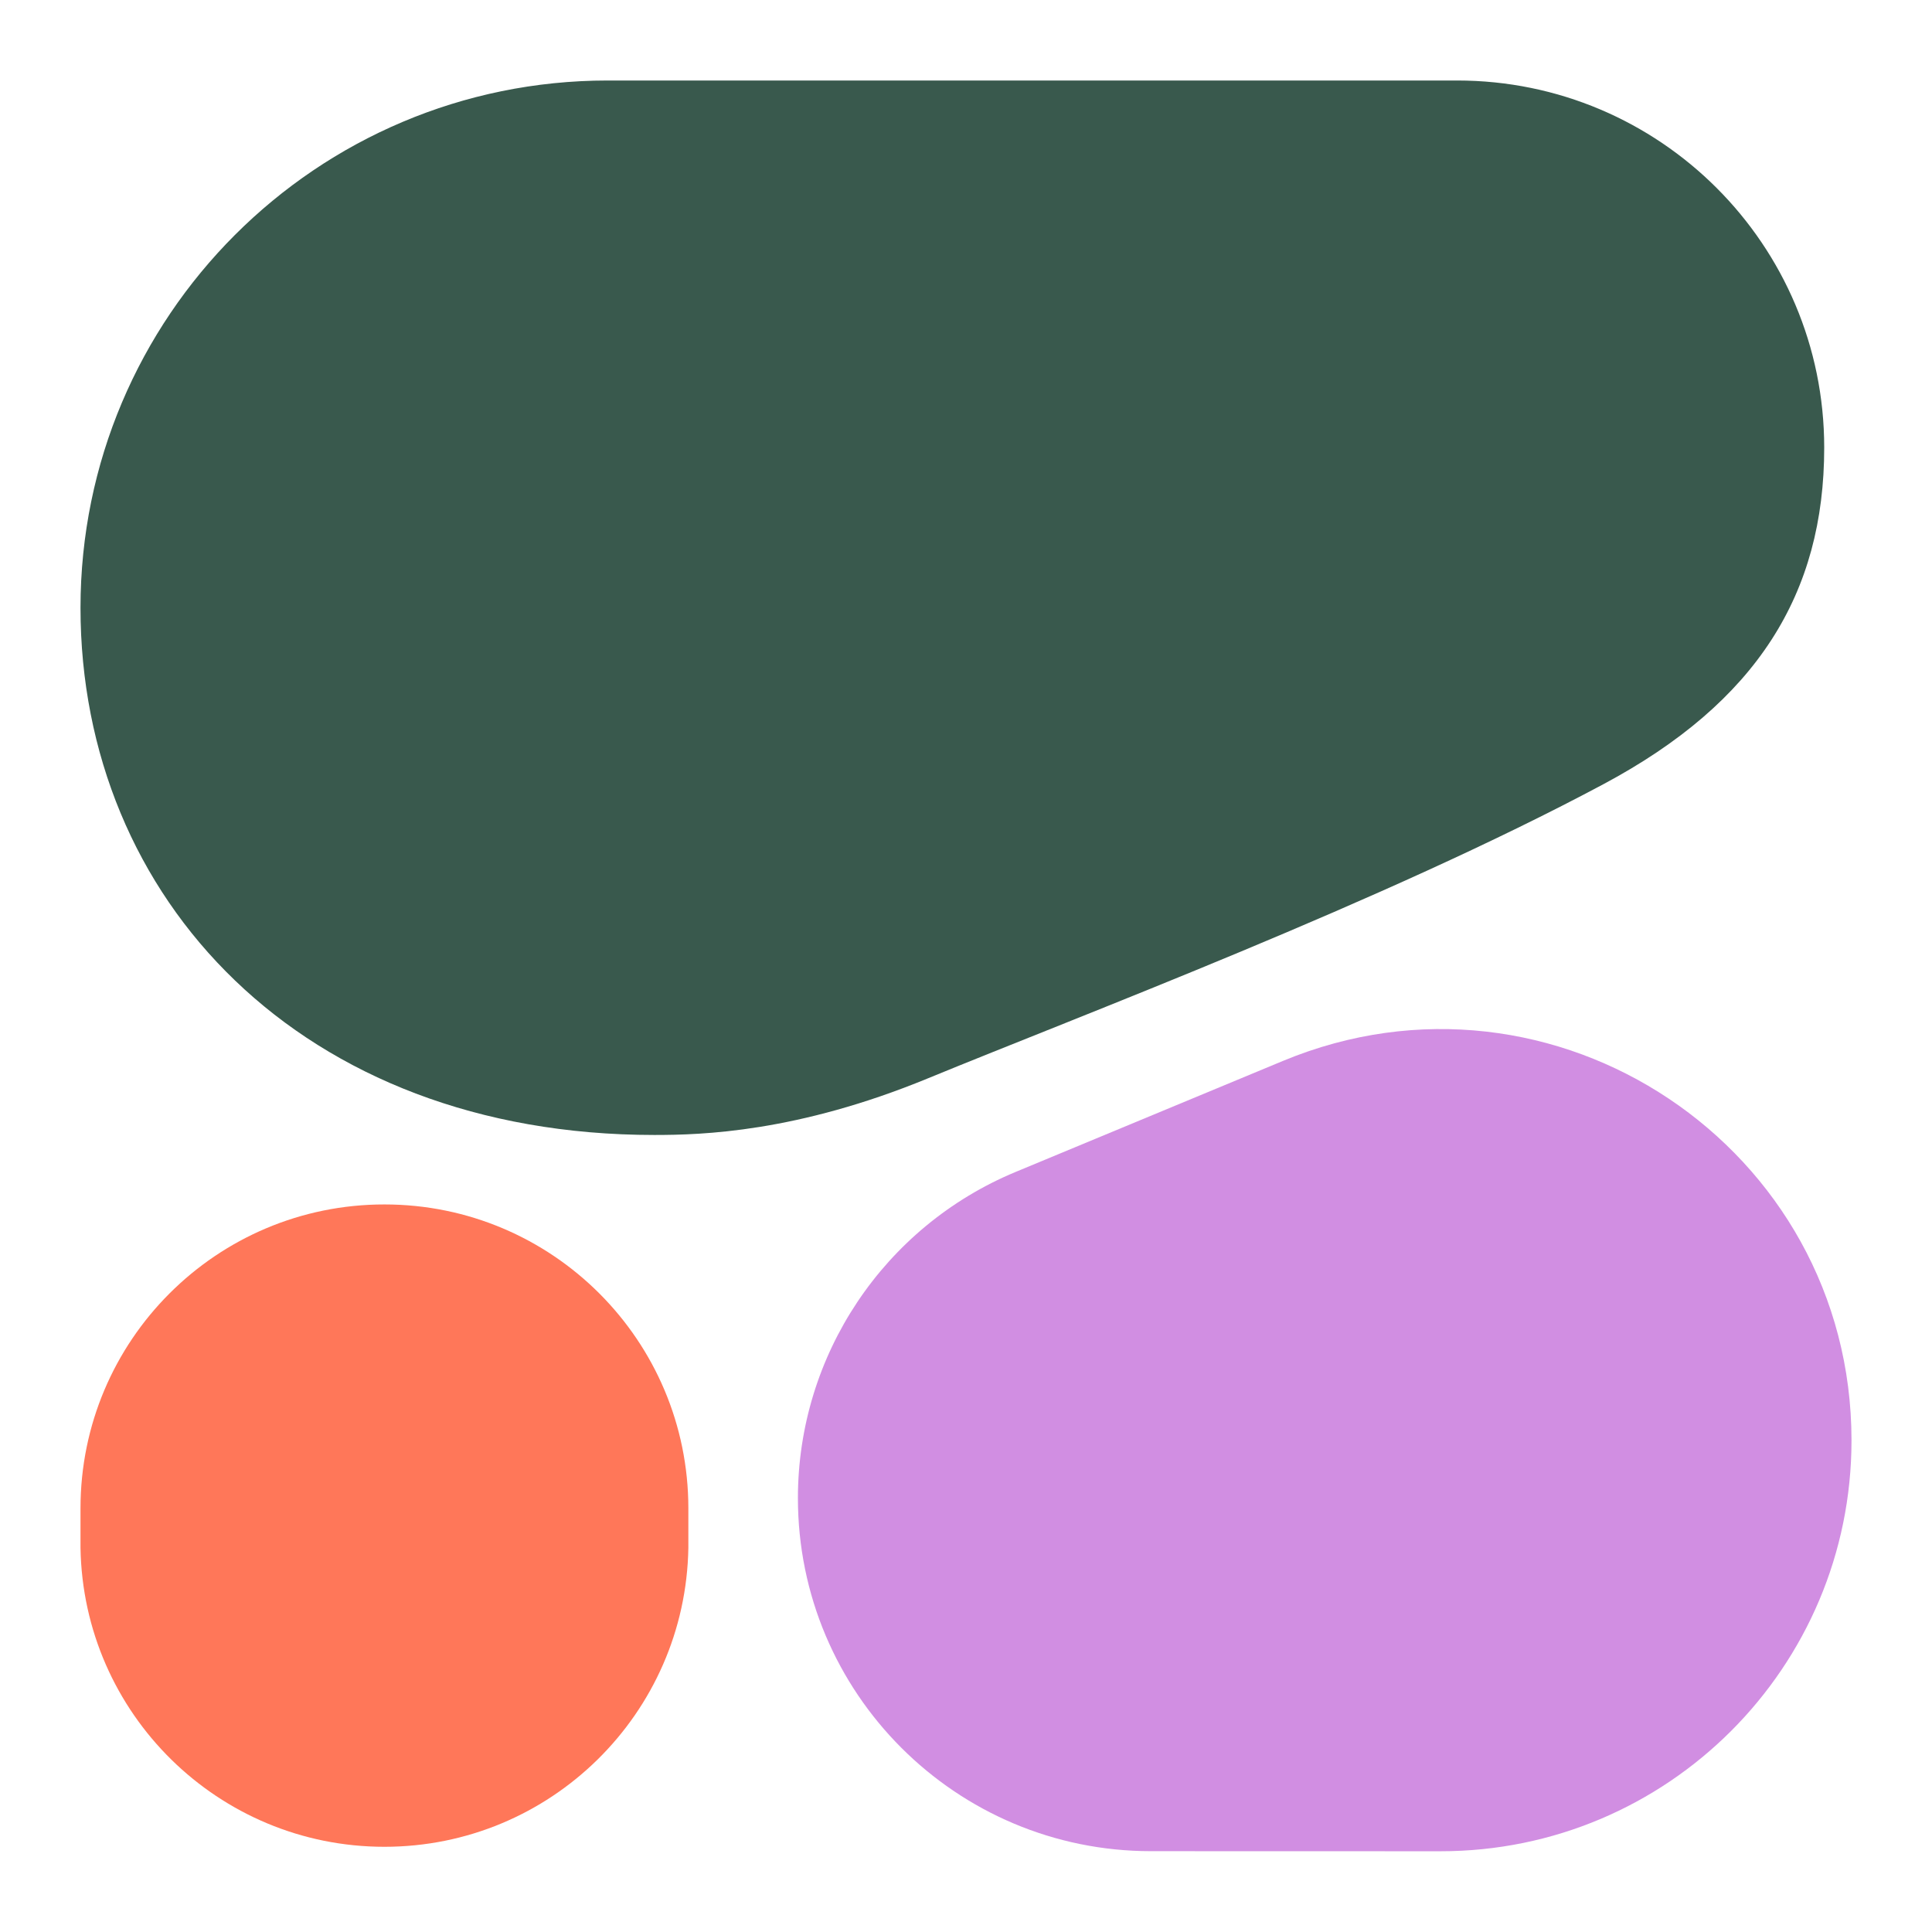
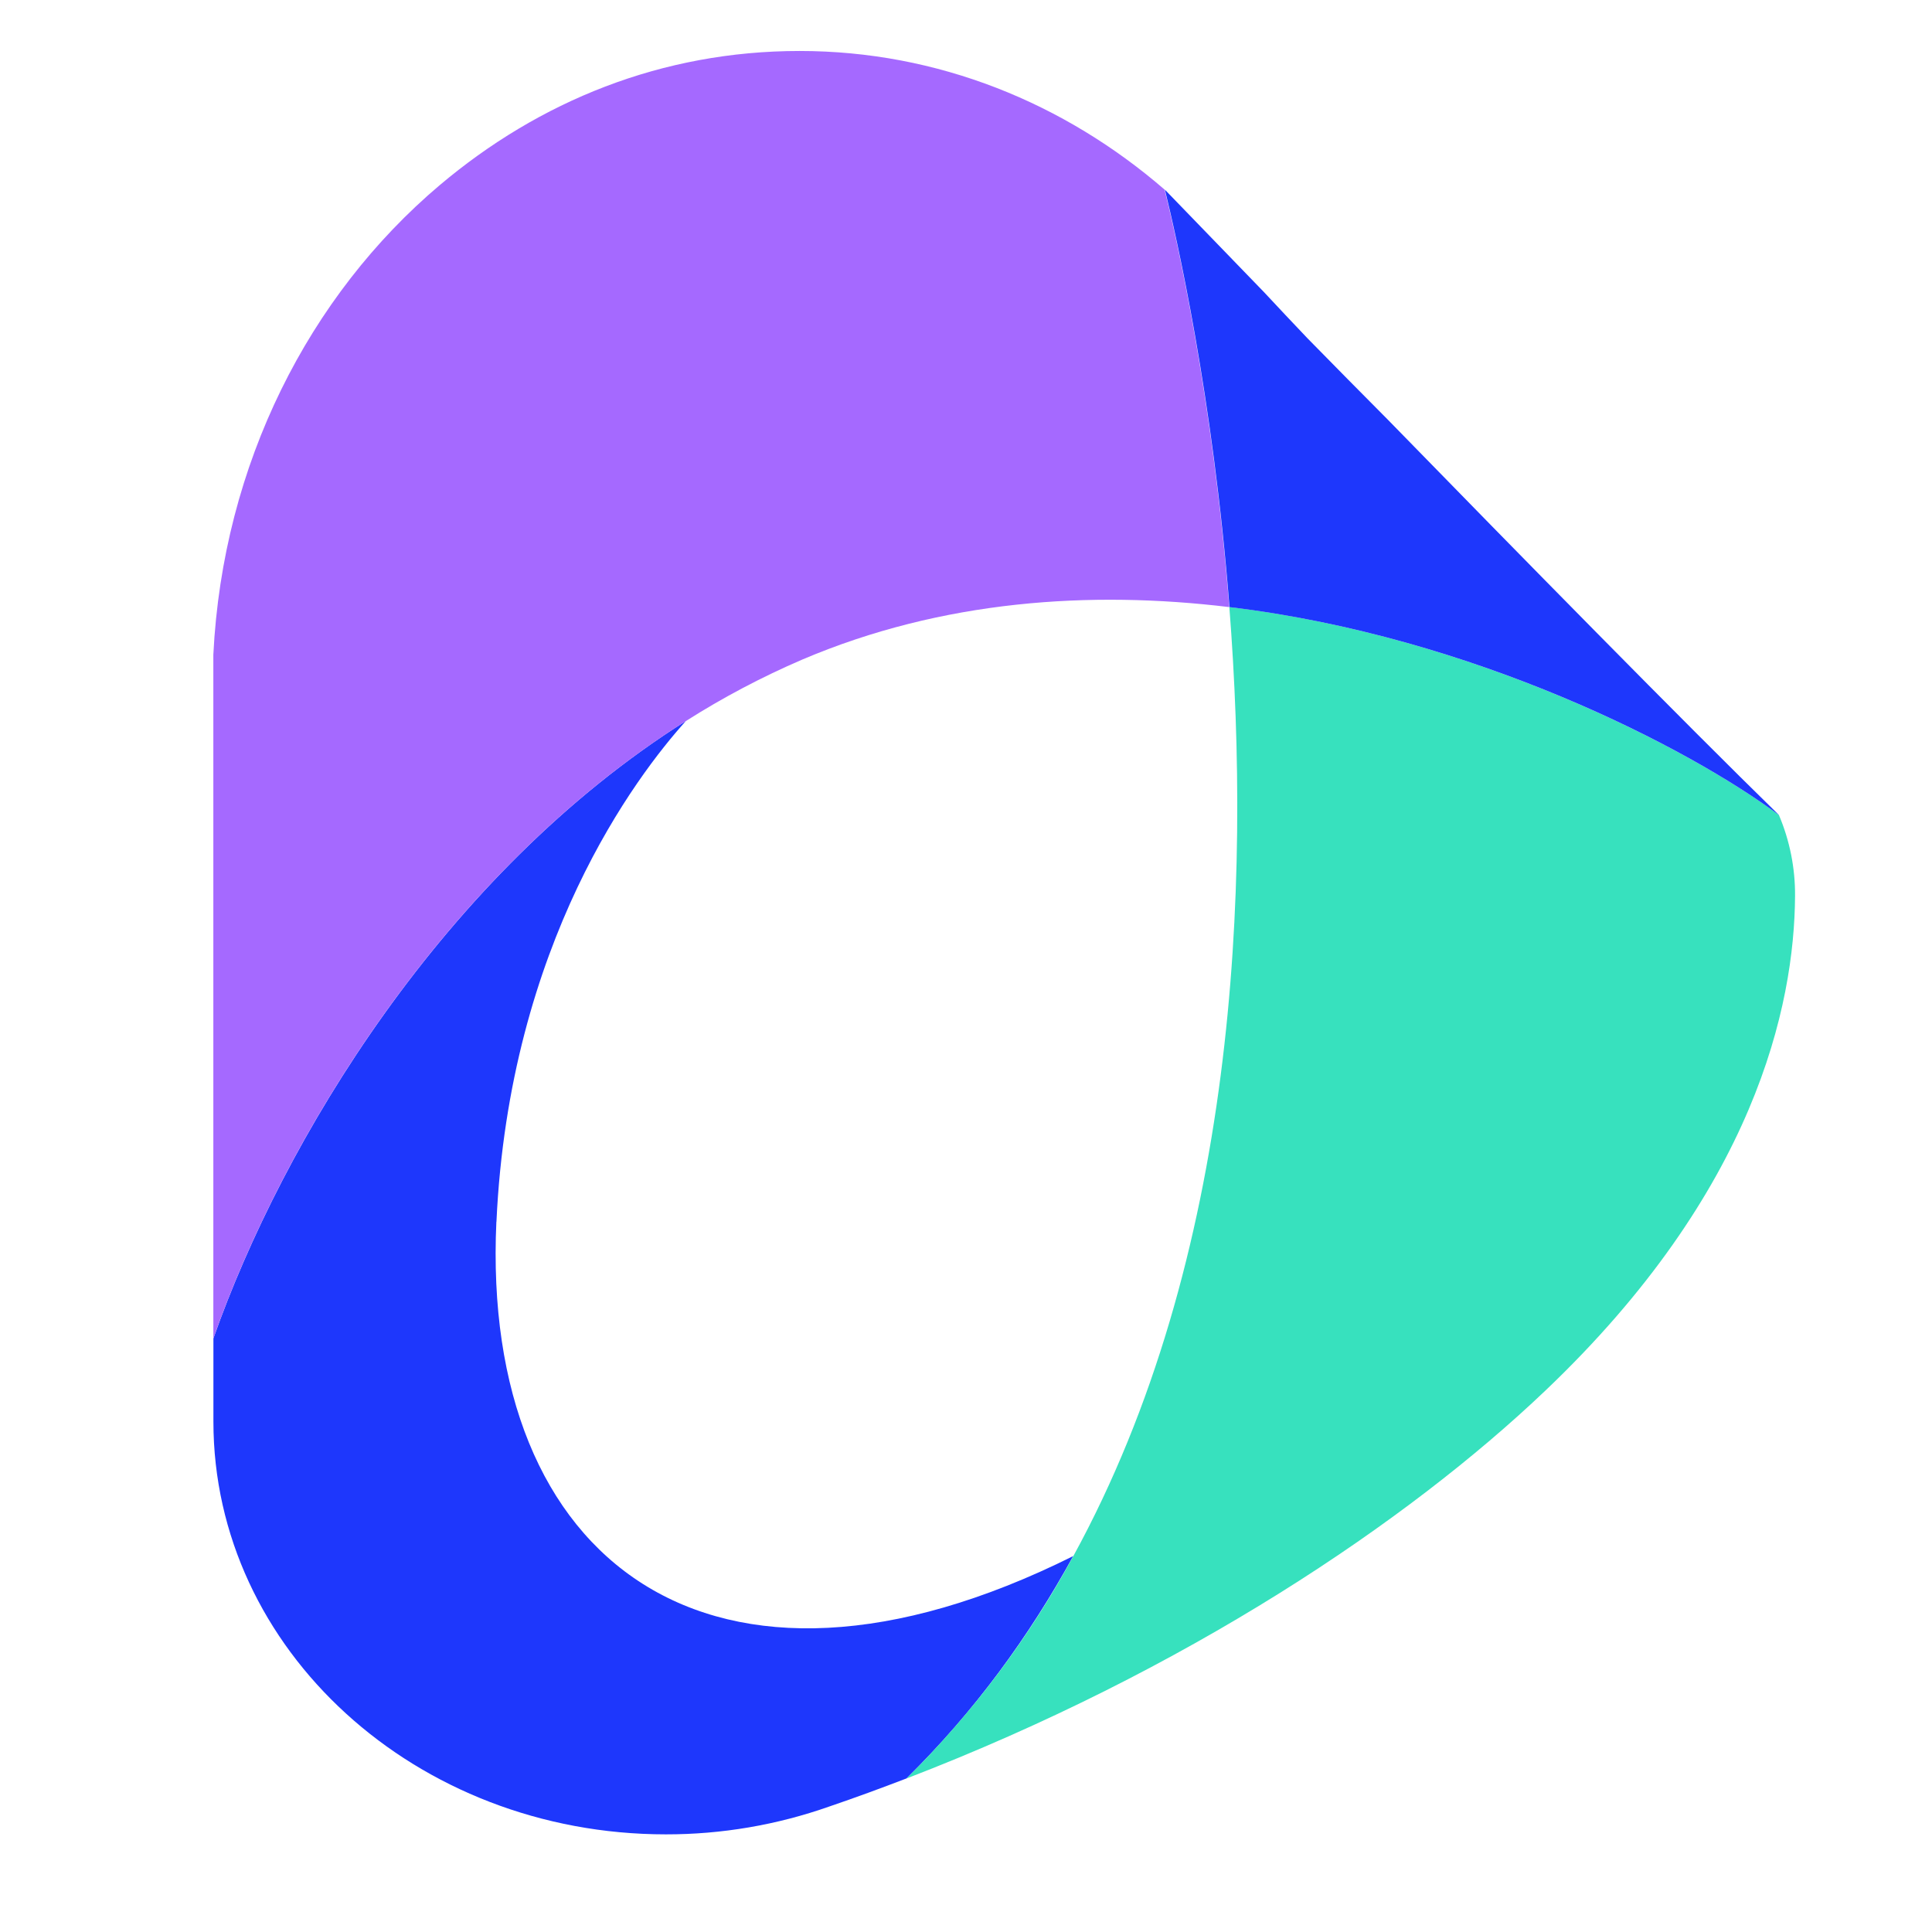
- <svg xmlns="http://www.w3.org/2000/svg" height="48" viewBox="0 0 24 24" width="48" style="flex: 0 0 auto; line-height: 1;">
-   <path clip-rule="evenodd" d="M8.128 14.099c.592 0 1.77-.033 3.398-.703 1.897-.781 5.672-2.2 8.395-3.656 1.905-1.018 2.74-2.366 2.74-4.18A4.56 4.56 0 0018.1 1H7.549A6.55 6.55 0 001 7.55c0 3.617 2.745 6.549 7.128 6.549z" fill="#39594D" fill-rule="evenodd" />
-   <path clip-rule="evenodd" d="M9.912 18.61a4.387 4.387 0 012.705-4.052l3.323-1.38c3.361-1.394 7.06 1.076 7.06 4.715a5.104 5.104 0 01-5.105 5.104l-3.597-.001a4.386 4.386 0 01-4.386-4.387z" fill="#D18EE2" fill-rule="evenodd" />
-   <path d="M4.776 14.962A3.775 3.775 0 001 18.738v.489a3.776 3.776 0 007.551 0v-.49a3.775 3.775 0 00-3.775-3.775z" fill="#FF7759" />
+ <svg xmlns="http://www.w3.org/2000/svg" width="26" height="26">
+   <g>
+     <path id="svg_1" fill="#1E37FC" d="m6.681,16.442c0.172,-3.75 1.883,-5.999 2.549,-6.739c-3.26,2.058 -5.425,5.658 -6.358,8.308l0,1.12c0,3.068 2.725,5.555 6.089,5.555a6.59,6.59 0 0 0 2.2,-0.375c0.353,-0.12 0.7,-0.248 1.039,-0.378c0.913,-0.899 1.65,-1.91 2.243,-2.992c-4.877,2.431 -7.974,0.072 -7.763,-4.5l0.002,0.001l-0.001,0z" />
+     <path id="svg_2" fill="#37E1BE" d="m23.941,10.969c-1.212,-0.901 -4.109,-2.404 -7.397,-2.8c0.295,3.792 0.093,8.766 -2.1,12.773a12.782,12.782 0 0 1 -2.244,2.992c3.764,-1.448 6.746,-3.457 8.596,-5.219c2.82,-2.683 3.353,-5.178 3.361,-6.66a2.737,2.737 0 0 0 -0.216,-1.084l0,-0.002z" />
+     <path id="svg_3" fill="#A569FF" d="m15.674,2.553c-1.348,-1.167 -3.055,-1.867 -4.913,-1.867c-1.858,0 -3.507,0.677 -4.845,1.807c-1.754,1.483 -2.918,3.75 -3.045,6.318l0,9.201c0.932,-2.65 3.097,-6.25 6.357,-8.307c0.5,-0.318 1.025,-0.595 1.569,-0.829c1.883,-0.801 3.878,-0.932 5.746,-0.706c-0.222,-2.83 -0.718,-5.002 -0.87,-5.617l0.001,0z" />
+     <path id="svg_4" fill="#1E37FC" d="m18.676,5.647a199.47,199.47 0 0 1 -1.08,-1.094c-0.202,-0.213 -0.398,-0.419 -0.586,-0.622l-1.333,-1.378c0.151,0.615 0.648,2.786 0.869,5.617c3.288,0.395 6.185,1.898 7.396,2.8c-1.306,-1.275 -3.475,-3.487 -5.266,-5.323z" />
+   </g>
</svg>
